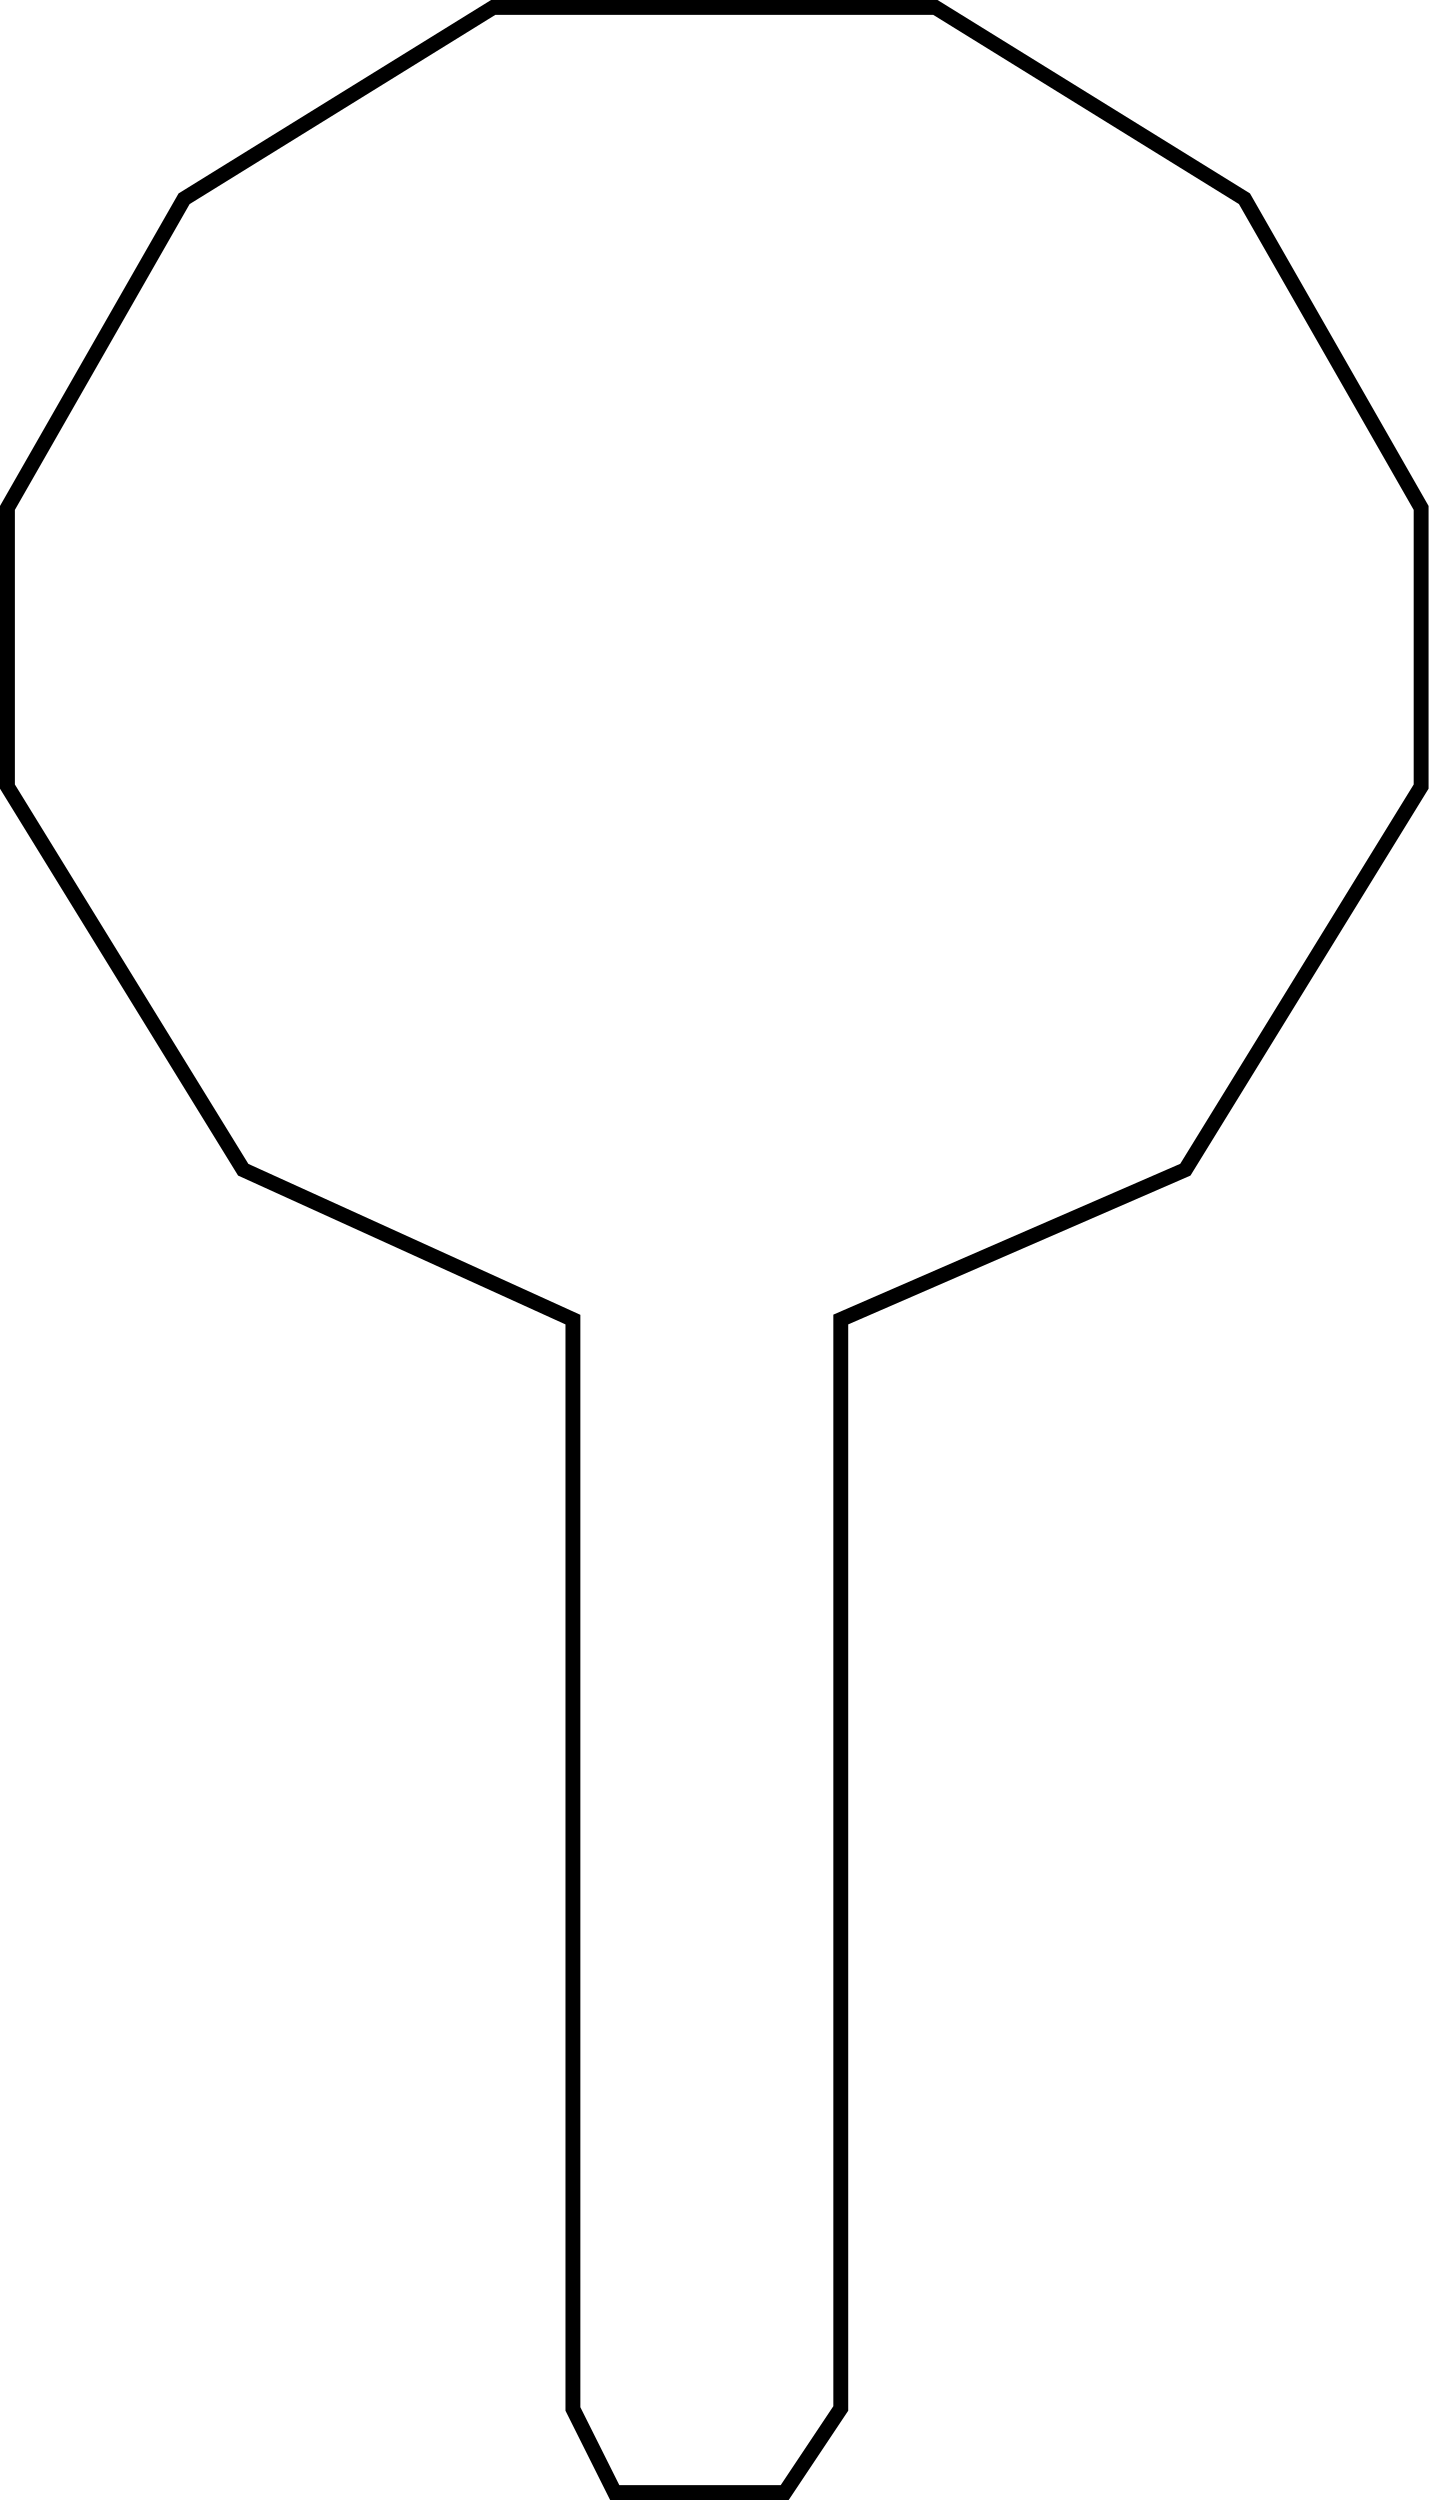
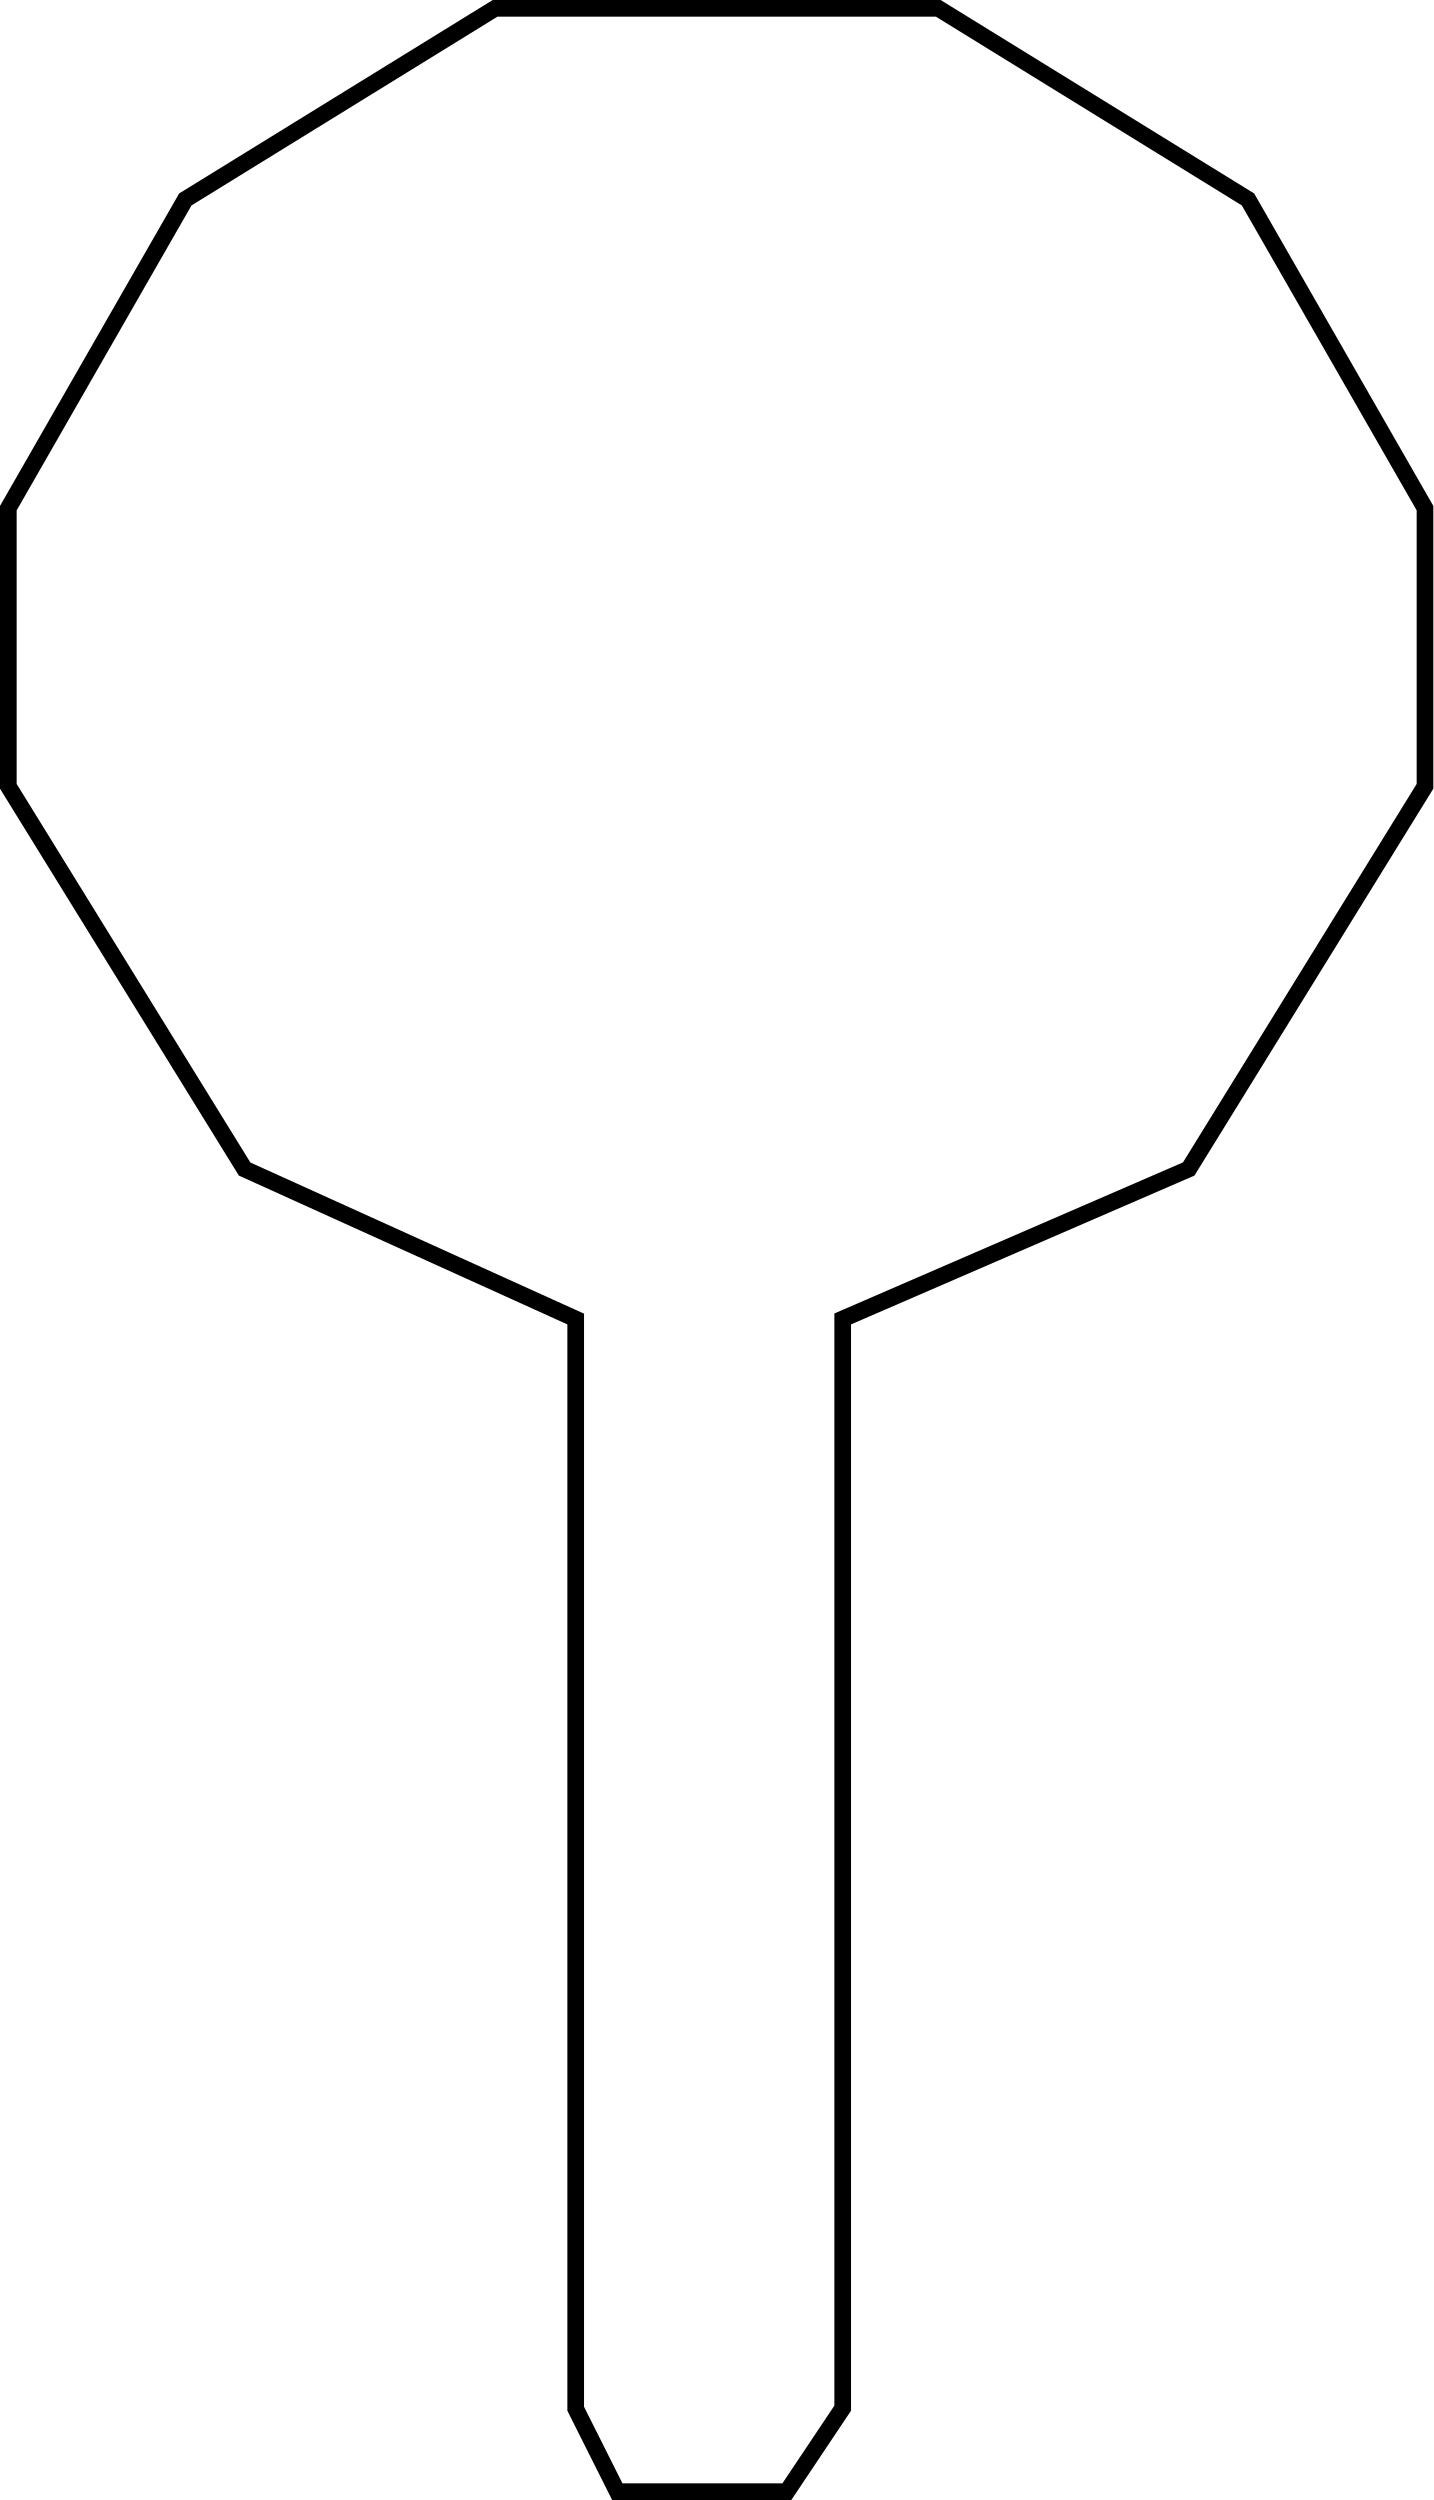
- <svg xmlns="http://www.w3.org/2000/svg" width="96" height="168" viewBox="0 0 96 168" fill="none">
-   <path d="M38.5 88.678L38.207 88.545L16.345 78.607L0.5 52.858V34.133L12.372 13.356L33.142 0.5H62.858L83.627 13.356L95.5 34.133V52.858L79.656 78.603L56.801 88.541L56.5 88.672V161.849L52.732 167.5H41.309L38.5 161.882V88.678Z" stroke="black" stroke-linecap="round" />
+ <svg xmlns="http://www.w3.org/2000/svg" width="86" height="150" viewBox="0 0 86 150" fill="none">
+   <path d="M34.542 79.142L34.248 79.009L14.678 70.143L0.5 47.179V30.489L11.12 11.966L29.705 0.5H56.295L74.879 11.966L85.5 30.489V47.179L71.323 70.139L50.863 79.006L50.562 79.136V144.49L47.212 149.5H37.038L34.542 144.525V79.142Z" stroke="black" stroke-linecap="round" />
</svg>
